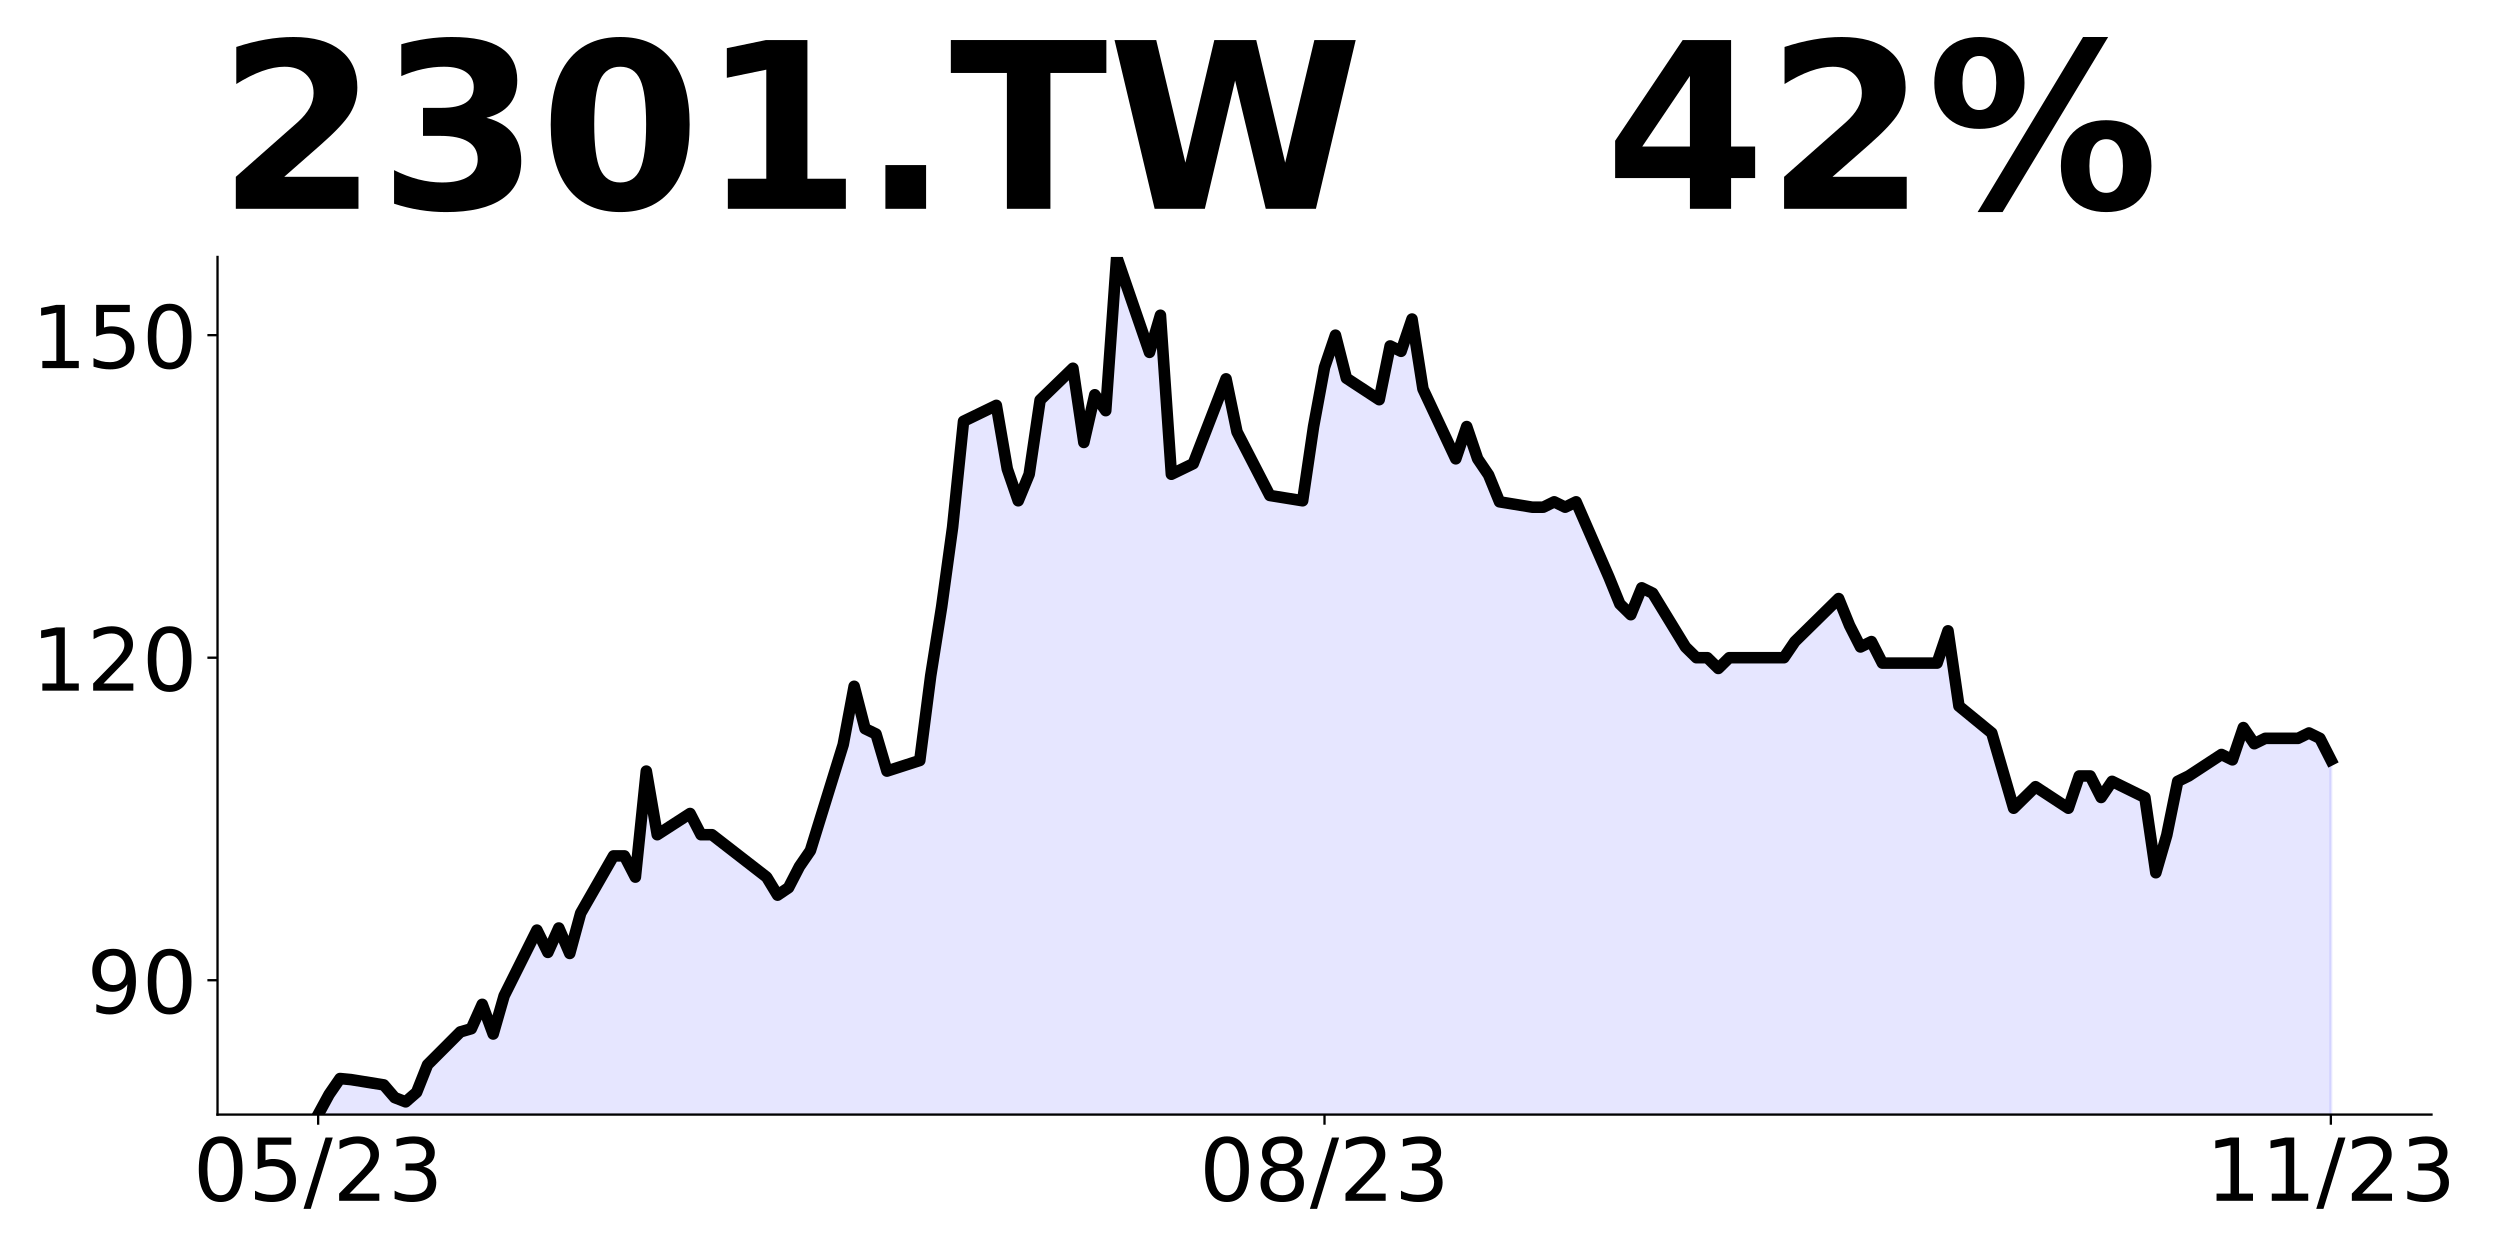
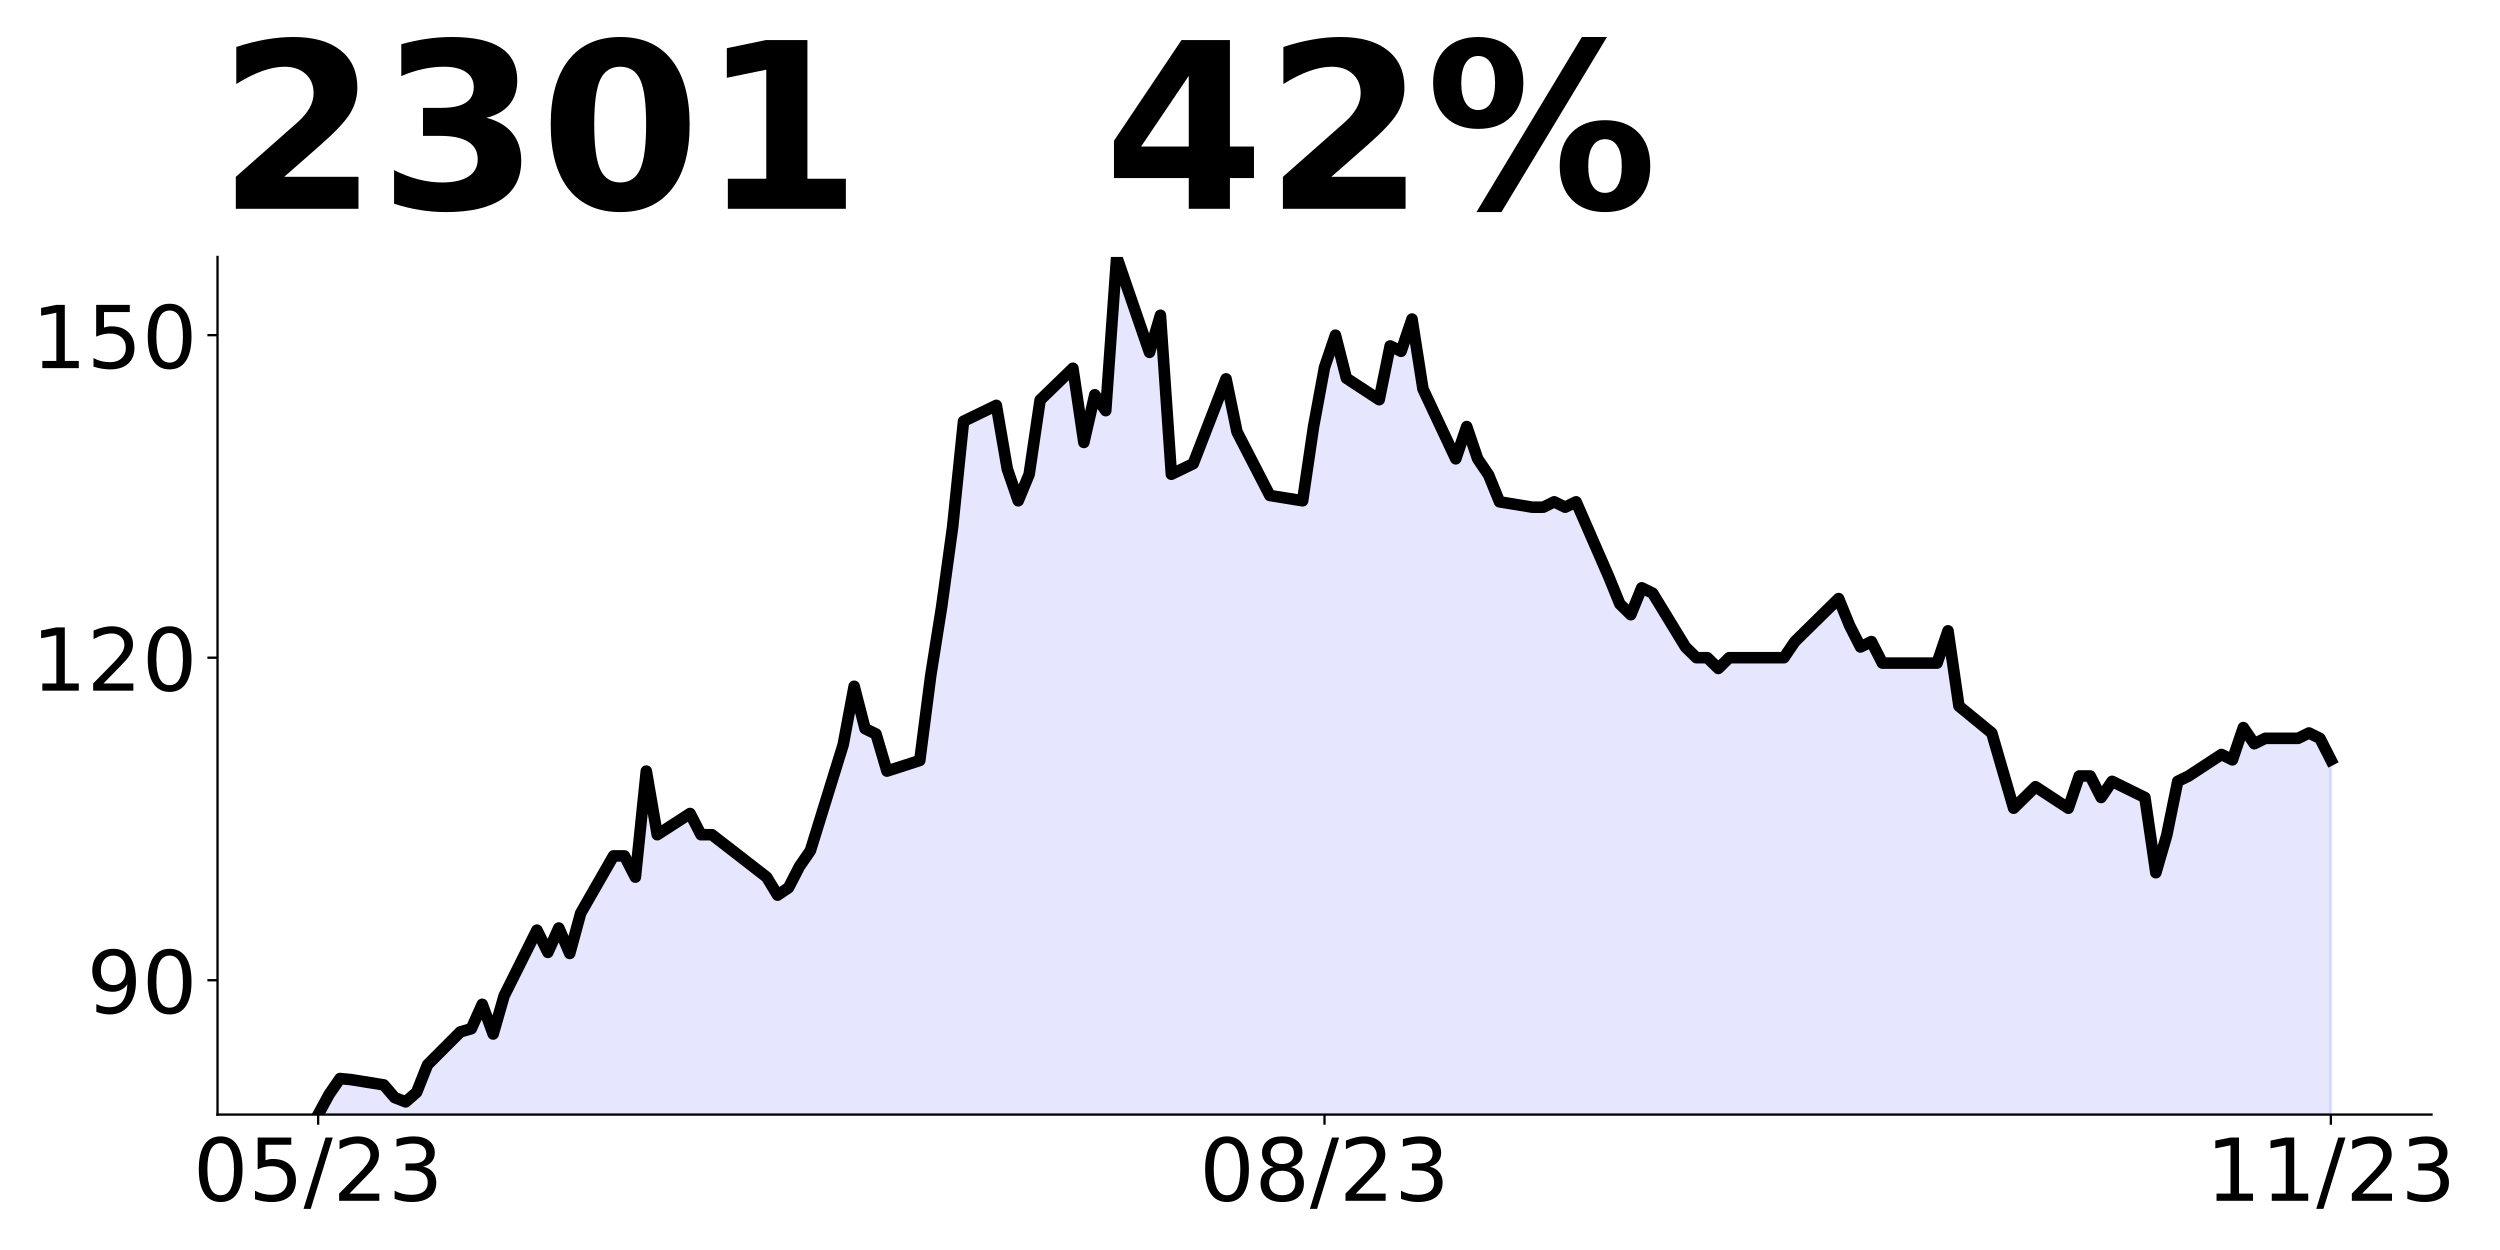
<svg xmlns="http://www.w3.org/2000/svg" xmlns:xlink="http://www.w3.org/1999/xlink" height="432pt" version="1.1" viewBox="0 0 864 432" width="864pt">
  <defs>
    <style type="text/css">
*{stroke-linecap:butt;stroke-linejoin:round;}
  </style>
  </defs>
  <g id="figure_1">
    <g id="patch_1">
      <path d="M 0 432  L 864 432  L 864 0  L 0 0  z " style="fill:none;" />
    </g>
    <g id="axes_1">
      <g id="patch_2">
        <path d="M 75.175 385.2  L 840.324 385.2  L 840.324 88.8  L 75.175 88.8  z " style="fill:none;" />
      </g>
      <g id="PolyCollection_1">
-         <path clip-path="url(#pfadf12f519)" d="M 109.954 673.173  L 109.954 385.2  L 113.735 378.239  L 117.515 372.743  L 121.296 373.109  L 132.637 374.941  L 136.417 379.338  L 140.198 380.803  L 143.978 377.506  L 147.758 367.98  L 159.099 356.622  L 162.88 355.523  L 166.66 347.097  L 170.441 357.355  L 174.221 344.166  L 185.562 321.45  L 189.342 329.144  L 193.123 320.717  L 196.903 329.51  L 200.684 315.588  L 212.025 295.804  L 215.805 295.804  L 219.586 303.131  L 223.366 266.493  L 227.146 288.476  L 238.487 281.149  L 242.268 288.476  L 246.048 288.476  L 264.95 303.131  L 268.73 309.36  L 272.511 306.795  L 276.291 299.467  L 280.072 293.972  L 291.413 257.334  L 295.193 237.183  L 298.973 251.838  L 302.754 253.67  L 306.534 266.493  L 317.875 262.83  L 321.656 233.519  L 325.436 209.705  L 329.217 182.226  L 332.997 145.589  L 344.338 140.093  L 348.118 162.076  L 351.899 173.067  L 355.679 163.908  L 359.46 138.261  L 370.801 127.27  L 374.581 152.916  L 378.361 136.429  L 382.142 141.925  L 385.922 88.8  L 397.263 121.774  L 401.044 108.951  L 404.824 163.908  L 412.385 160.244  L 423.726 130.933  L 427.506 149.252  L 431.287 156.58  L 435.067 163.908  L 438.848 171.235  L 450.189 173.067  L 453.969 147.421  L 457.749 126.985  L 461.53 115.838  L 465.31 130.7  L 476.651 138.132  L 480.432 119.554  L 484.212 121.412  L 487.992 110.265  L 491.773 134.416  L 503.114 158.567  L 506.894 147.421  L 510.675 158.567  L 514.455 164.141  L 518.236 173.429  L 529.577 175.287  L 533.357 175.287  L 537.137 173.429  L 540.918 175.287  L 544.698 173.429  L 556.039 199.438  L 559.82 208.727  L 563.6 212.443  L 567.38 203.154  L 571.161 205.012  L 582.502 223.59  L 586.282 227.305  L 590.063 227.305  L 593.843 231.021  L 597.623 227.305  L 608.965 227.305  L 612.745 227.305  L 616.525 227.305  L 620.306 221.732  L 635.427 206.87  L 639.208 216.159  L 642.988 223.59  L 646.768 221.732  L 650.549 229.163  L 669.451 229.163  L 673.231 218.016  L 677.011 244.025  L 688.353 253.314  L 692.133 266.319  L 695.913 279.323  L 699.694 275.608  L 703.474 271.892  L 714.815 279.323  L 718.596 268.176  L 722.376 268.176  L 726.156 275.608  L 729.937 270.034  L 741.278 275.608  L 745.058 301.617  L 748.839 288.612  L 752.619 270.034  L 756.399 268.176  L 767.741 260.745  L 771.521 262.603  L 775.301 251.456  L 779.082 257.03  L 782.862 255.172  L 794.203 255.172  L 797.984 253.314  L 801.764 255.172  L 805.544 262.603  L 805.544 673.173  L 805.544 673.173  L 801.764 673.173  L 797.984 673.173  L 794.203 673.173  L 782.862 673.173  L 779.082 673.173  L 775.301 673.173  L 771.521 673.173  L 767.741 673.173  L 756.399 673.173  L 752.619 673.173  L 748.839 673.173  L 745.058 673.173  L 741.278 673.173  L 729.937 673.173  L 726.156 673.173  L 722.376 673.173  L 718.596 673.173  L 714.815 673.173  L 703.474 673.173  L 699.694 673.173  L 695.913 673.173  L 692.133 673.173  L 688.353 673.173  L 677.011 673.173  L 673.231 673.173  L 669.451 673.173  L 650.549 673.173  L 646.768 673.173  L 642.988 673.173  L 639.208 673.173  L 635.427 673.173  L 620.306 673.173  L 616.525 673.173  L 612.745 673.173  L 608.965 673.173  L 597.623 673.173  L 593.843 673.173  L 590.063 673.173  L 586.282 673.173  L 582.502 673.173  L 571.161 673.173  L 567.38 673.173  L 563.6 673.173  L 559.82 673.173  L 556.039 673.173  L 544.698 673.173  L 540.918 673.173  L 537.137 673.173  L 533.357 673.173  L 529.577 673.173  L 518.236 673.173  L 514.455 673.173  L 510.675 673.173  L 506.894 673.173  L 503.114 673.173  L 491.773 673.173  L 487.992 673.173  L 484.212 673.173  L 480.432 673.173  L 476.651 673.173  L 465.31 673.173  L 461.53 673.173  L 457.749 673.173  L 453.969 673.173  L 450.189 673.173  L 438.848 673.173  L 435.067 673.173  L 431.287 673.173  L 427.506 673.173  L 423.726 673.173  L 412.385 673.173  L 404.824 673.173  L 401.044 673.173  L 397.263 673.173  L 385.922 673.173  L 382.142 673.173  L 378.361 673.173  L 374.581 673.173  L 370.801 673.173  L 359.46 673.173  L 355.679 673.173  L 351.899 673.173  L 348.118 673.173  L 344.338 673.173  L 332.997 673.173  L 329.217 673.173  L 325.436 673.173  L 321.656 673.173  L 317.875 673.173  L 306.534 673.173  L 302.754 673.173  L 298.973 673.173  L 295.193 673.173  L 291.413 673.173  L 280.072 673.173  L 276.291 673.173  L 272.511 673.173  L 268.73 673.173  L 264.95 673.173  L 246.048 673.173  L 242.268 673.173  L 238.487 673.173  L 227.146 673.173  L 223.366 673.173  L 219.586 673.173  L 215.805 673.173  L 212.025 673.173  L 200.684 673.173  L 196.903 673.173  L 193.123 673.173  L 189.342 673.173  L 185.562 673.173  L 174.221 673.173  L 170.441 673.173  L 166.66 673.173  L 162.88 673.173  L 159.099 673.173  L 147.758 673.173  L 143.978 673.173  L 140.198 673.173  L 136.417 673.173  L 132.637 673.173  L 121.296 673.173  L 117.515 673.173  L 113.735 673.173  L 109.954 673.173  z " style="fill:#0000ff;fill-opacity:0.1;stroke:#0000ff;stroke-opacity:0.1;" />
+         <path clip-path="url(#p4e467348b0)" d="M 109.954 673.173  L 109.954 385.2  L 113.735 378.239  L 117.515 372.743  L 121.296 373.109  L 132.637 374.941  L 136.417 379.338  L 140.198 380.803  L 143.978 377.506  L 147.758 367.98  L 159.099 356.622  L 162.88 355.523  L 166.66 347.097  L 170.441 357.355  L 174.221 344.166  L 185.562 321.45  L 189.342 329.144  L 193.123 320.717  L 196.903 329.51  L 200.684 315.588  L 212.025 295.804  L 215.805 295.804  L 219.586 303.131  L 223.366 266.493  L 227.146 288.476  L 238.487 281.149  L 242.268 288.476  L 246.048 288.476  L 264.95 303.131  L 268.73 309.36  L 272.511 306.795  L 276.291 299.467  L 280.072 293.972  L 291.413 257.334  L 295.193 237.183  L 298.973 251.838  L 302.754 253.67  L 306.534 266.493  L 317.875 262.83  L 321.656 233.519  L 325.436 209.705  L 329.217 182.226  L 332.997 145.589  L 344.338 140.093  L 348.118 162.076  L 351.899 173.067  L 355.679 163.908  L 359.46 138.261  L 370.801 127.27  L 374.581 152.916  L 378.361 136.429  L 382.142 141.925  L 385.922 88.8  L 397.263 121.774  L 401.044 108.951  L 404.824 163.908  L 412.385 160.244  L 423.726 130.933  L 427.506 149.252  L 431.287 156.58  L 435.067 163.908  L 438.848 171.235  L 450.189 173.067  L 453.969 147.421  L 457.749 126.985  L 461.53 115.838  L 465.31 130.7  L 476.651 138.132  L 480.432 119.554  L 484.212 121.412  L 487.992 110.265  L 491.773 134.416  L 503.114 158.567  L 506.894 147.421  L 510.675 158.567  L 514.455 164.141  L 518.236 173.429  L 529.577 175.287  L 533.357 175.287  L 537.137 173.429  L 540.918 175.287  L 544.698 173.429  L 556.039 199.438  L 559.82 208.727  L 563.6 212.443  L 567.38 203.154  L 571.161 205.012  L 582.502 223.59  L 586.282 227.305  L 590.063 227.305  L 593.843 231.021  L 597.623 227.305  L 608.965 227.305  L 612.745 227.305  L 616.525 227.305  L 620.306 221.732  L 635.427 206.87  L 639.208 216.159  L 642.988 223.59  L 646.768 221.732  L 650.549 229.163  L 669.451 229.163  L 673.231 218.016  L 677.011 244.025  L 688.353 253.314  L 692.133 266.319  L 695.913 279.323  L 699.694 275.608  L 703.474 271.892  L 714.815 279.323  L 718.596 268.176  L 722.376 268.176  L 726.156 275.608  L 729.937 270.034  L 741.278 275.608  L 745.058 301.617  L 748.839 288.612  L 752.619 270.034  L 756.399 268.176  L 767.741 260.745  L 771.521 262.603  L 775.301 251.456  L 779.082 257.03  L 782.862 255.172  L 794.203 255.172  L 797.984 253.314  L 801.764 255.172  L 805.544 262.603  L 805.544 673.173  L 805.544 673.173  L 801.764 673.173  L 797.984 673.173  L 794.203 673.173  L 782.862 673.173  L 779.082 673.173  L 775.301 673.173  L 771.521 673.173  L 767.741 673.173  L 756.399 673.173  L 752.619 673.173  L 748.839 673.173  L 745.058 673.173  L 741.278 673.173  L 729.937 673.173  L 726.156 673.173  L 722.376 673.173  L 718.596 673.173  L 714.815 673.173  L 703.474 673.173  L 699.694 673.173  L 695.913 673.173  L 692.133 673.173  L 688.353 673.173  L 677.011 673.173  L 673.231 673.173  L 669.451 673.173  L 650.549 673.173  L 646.768 673.173  L 642.988 673.173  L 639.208 673.173  L 635.427 673.173  L 620.306 673.173  L 616.525 673.173  L 612.745 673.173  L 608.965 673.173  L 597.623 673.173  L 593.843 673.173  L 590.063 673.173  L 586.282 673.173  L 582.502 673.173  L 571.161 673.173  L 567.38 673.173  L 563.6 673.173  L 559.82 673.173  L 556.039 673.173  L 544.698 673.173  L 540.918 673.173  L 537.137 673.173  L 533.357 673.173  L 529.577 673.173  L 518.236 673.173  L 514.455 673.173  L 510.675 673.173  L 506.894 673.173  L 503.114 673.173  L 491.773 673.173  L 487.992 673.173  L 484.212 673.173  L 480.432 673.173  L 476.651 673.173  L 465.31 673.173  L 461.53 673.173  L 457.749 673.173  L 453.969 673.173  L 450.189 673.173  L 438.848 673.173  L 435.067 673.173  L 431.287 673.173  L 427.506 673.173  L 423.726 673.173  L 412.385 673.173  L 404.824 673.173  L 401.044 673.173  L 397.263 673.173  L 385.922 673.173  L 382.142 673.173  L 378.361 673.173  L 374.581 673.173  L 370.801 673.173  L 359.46 673.173  L 355.679 673.173  L 351.899 673.173  L 348.118 673.173  L 344.338 673.173  L 332.997 673.173  L 329.217 673.173  L 325.436 673.173  L 321.656 673.173  L 317.875 673.173  L 306.534 673.173  L 302.754 673.173  L 298.973 673.173  L 295.193 673.173  L 291.413 673.173  L 280.072 673.173  L 276.291 673.173  L 272.511 673.173  L 268.73 673.173  L 264.95 673.173  L 246.048 673.173  L 242.268 673.173  L 238.487 673.173  L 227.146 673.173  L 223.366 673.173  L 219.586 673.173  L 215.805 673.173  L 212.025 673.173  L 200.684 673.173  L 196.903 673.173  L 193.123 673.173  L 189.342 673.173  L 185.562 673.173  L 174.221 673.173  L 170.441 673.173  L 166.66 673.173  L 162.88 673.173  L 159.099 673.173  L 147.758 673.173  L 143.978 673.173  L 140.198 673.173  L 136.417 673.173  L 132.637 673.173  L 121.296 673.173  L 117.515 673.173  L 113.735 673.173  L 109.954 673.173  z " style="fill:#0000ff;fill-opacity:0.1;stroke:#0000ff;stroke-opacity:0.1;" />
      </g>
      <g id="matplotlib.axis_1">
        <g id="xtick_1">
          <g id="line2d_1">
            <defs>
-               <path d="M 0 0  L 0 3.5  " id="mf6c7b15195" style="stroke:#000000;stroke-width:0.8;" />
+               <path d="M 0 0  L 0 3.5  " id="m91a2ad1410" style="stroke:#000000;stroke-width:0.8;" />
            </defs>
            <g>
-               <use style="stroke:#000000;stroke-width:0.8;" x="109.954" xlink:href="#mf6c7b15195" y="385.2" />
+               <use style="stroke:#000000;stroke-width:0.8;" x="109.954" xlink:href="#m91a2ad1410" y="385.2" />
            </g>
          </g>
          <g id="text_1">
            <defs>
              <path d="M 31.781 66.406  Q 24.172 66.406 20.328 58.906  Q 16.5 51.422 16.5 36.375  Q 16.5 21.391 20.328 13.891  Q 24.172 6.391 31.781 6.391  Q 39.453 6.391 43.281 13.891  Q 47.125 21.391 47.125 36.375  Q 47.125 51.422 43.281 58.906  Q 39.453 66.406 31.781 66.406  z M 31.781 74.219  Q 44.047 74.219 50.516 64.516  Q 56.984 54.828 56.984 36.375  Q 56.984 17.969 50.516 8.266  Q 44.047 -1.422 31.781 -1.422  Q 19.531 -1.422 13.062 8.266  Q 6.594 17.969 6.594 36.375  Q 6.594 54.828 13.062 64.516  Q 19.531 74.219 31.781 74.219  z " id="DejaVuSans-48" />
              <path d="M 10.797 72.906  L 49.516 72.906  L 49.516 64.594  L 19.828 64.594  L 19.828 46.734  Q 21.969 47.469 24.109 47.828  Q 26.266 48.188 28.422 48.188  Q 40.625 48.188 47.75 41.5  Q 54.891 34.812 54.891 23.391  Q 54.891 11.625 47.562 5.094  Q 40.234 -1.422 26.906 -1.422  Q 22.312 -1.422 17.547 -0.641  Q 12.797 0.141 7.719 1.703  L 7.719 11.625  Q 12.109 9.234 16.797 8.062  Q 21.484 6.891 26.703 6.891  Q 35.156 6.891 40.078 11.328  Q 45.016 15.766 45.016 23.391  Q 45.016 31 40.078 35.438  Q 35.156 39.891 26.703 39.891  Q 22.75 39.891 18.812 39.016  Q 14.891 38.141 10.797 36.281  z " id="DejaVuSans-53" />
              <path d="M 25.391 72.906  L 33.688 72.906  L 8.297 -9.281  L 0 -9.281  z " id="DejaVuSans-47" />
              <path d="M 19.188 8.297  L 53.609 8.297  L 53.609 0  L 7.328 0  L 7.328 8.297  Q 12.938 14.109 22.625 23.891  Q 32.328 33.688 34.812 36.531  Q 39.547 41.844 41.422 45.531  Q 43.312 49.219 43.312 52.781  Q 43.312 58.594 39.234 62.25  Q 35.156 65.922 28.609 65.922  Q 23.969 65.922 18.812 64.312  Q 13.672 62.703 7.812 59.422  L 7.812 69.391  Q 13.766 71.781 18.938 73  Q 24.125 74.219 28.422 74.219  Q 39.75 74.219 46.484 68.547  Q 53.219 62.891 53.219 53.422  Q 53.219 48.922 51.531 44.891  Q 49.859 40.875 45.406 35.406  Q 44.188 33.984 37.641 27.219  Q 31.109 20.453 19.188 8.297  z " id="DejaVuSans-50" />
              <path d="M 40.578 39.312  Q 47.656 37.797 51.625 33  Q 55.609 28.219 55.609 21.188  Q 55.609 10.406 48.188 4.484  Q 40.766 -1.422 27.094 -1.422  Q 22.516 -1.422 17.656 -0.516  Q 12.797 0.391 7.625 2.203  L 7.625 11.719  Q 11.719 9.328 16.594 8.109  Q 21.484 6.891 26.812 6.891  Q 36.078 6.891 40.938 10.547  Q 45.797 14.203 45.797 21.188  Q 45.797 27.641 41.281 31.266  Q 36.766 34.906 28.719 34.906  L 20.219 34.906  L 20.219 43.016  L 29.109 43.016  Q 36.375 43.016 40.234 45.922  Q 44.094 48.828 44.094 54.297  Q 44.094 59.906 40.109 62.906  Q 36.141 65.922 28.719 65.922  Q 24.656 65.922 20.016 65.031  Q 15.375 64.156 9.812 62.312  L 9.812 71.094  Q 15.438 72.656 20.344 73.438  Q 25.25 74.219 29.594 74.219  Q 40.828 74.219 47.359 69.109  Q 53.906 64.016 53.906 55.328  Q 53.906 49.266 50.438 45.094  Q 46.969 40.922 40.578 39.312  z " id="DejaVuSans-51" />
            </defs>
            <g transform="translate(66.72637 414.9953)scale(0.3 -0.3)">
              <use xlink:href="#DejaVuSans-48" />
              <use x="63.623" xlink:href="#DejaVuSans-53" />
              <use x="127.246" xlink:href="#DejaVuSans-47" />
              <use x="160.938" xlink:href="#DejaVuSans-50" />
              <use x="224.561" xlink:href="#DejaVuSans-51" />
            </g>
          </g>
        </g>
        <g id="xtick_2">
          <g id="line2d_2">
            <g>
-               <use style="stroke:#000000;stroke-width:0.8;" x="457.749" xlink:href="#mf6c7b15195" y="385.2" />
+               <use style="stroke:#000000;stroke-width:0.8;" x="457.749" xlink:href="#m91a2ad1410" y="385.2" />
            </g>
          </g>
          <g id="text_2">
            <defs>
              <path d="M 31.781 34.625  Q 24.75 34.625 20.719 30.859  Q 16.703 27.094 16.703 20.516  Q 16.703 13.922 20.719 10.156  Q 24.75 6.391 31.781 6.391  Q 38.812 6.391 42.859 10.172  Q 46.922 13.969 46.922 20.516  Q 46.922 27.094 42.891 30.859  Q 38.875 34.625 31.781 34.625  z M 21.922 38.812  Q 15.578 40.375 12.031 44.719  Q 8.5 49.078 8.5 55.328  Q 8.5 64.062 14.719 69.141  Q 20.953 74.219 31.781 74.219  Q 42.672 74.219 48.875 69.141  Q 55.078 64.062 55.078 55.328  Q 55.078 49.078 51.531 44.719  Q 48 40.375 41.703 38.812  Q 48.828 37.156 52.797 32.312  Q 56.781 27.484 56.781 20.516  Q 56.781 9.906 50.312 4.234  Q 43.844 -1.422 31.781 -1.422  Q 19.734 -1.422 13.25 4.234  Q 6.781 9.906 6.781 20.516  Q 6.781 27.484 10.781 32.312  Q 14.797 37.156 21.922 38.812  z M 18.312 54.391  Q 18.312 48.734 21.844 45.562  Q 25.391 42.391 31.781 42.391  Q 38.141 42.391 41.719 45.562  Q 45.312 48.734 45.312 54.391  Q 45.312 60.062 41.719 63.234  Q 38.141 66.406 31.781 66.406  Q 25.391 66.406 21.844 63.234  Q 18.312 60.062 18.312 54.391  z " id="DejaVuSans-56" />
            </defs>
            <g transform="translate(414.5213 414.9953)scale(0.3 -0.3)">
              <use xlink:href="#DejaVuSans-48" />
              <use x="63.623" xlink:href="#DejaVuSans-56" />
              <use x="127.246" xlink:href="#DejaVuSans-47" />
              <use x="160.938" xlink:href="#DejaVuSans-50" />
              <use x="224.561" xlink:href="#DejaVuSans-51" />
            </g>
          </g>
        </g>
        <g id="xtick_3">
          <g id="line2d_3">
            <g>
-               <use style="stroke:#000000;stroke-width:0.8;" x="805.544" xlink:href="#mf6c7b15195" y="385.2" />
+               <use style="stroke:#000000;stroke-width:0.8;" x="805.544" xlink:href="#m91a2ad1410" y="385.2" />
            </g>
          </g>
          <g id="text_3">
            <defs>
              <path d="M 12.406 8.297  L 28.516 8.297  L 28.516 63.922  L 10.984 60.406  L 10.984 69.391  L 28.422 72.906  L 38.281 72.906  L 38.281 8.297  L 54.391 8.297  L 54.391 0  L 12.406 0  z " id="DejaVuSans-49" />
            </defs>
            <g transform="translate(762.3162 414.9953)scale(0.3 -0.3)">
              <use xlink:href="#DejaVuSans-49" />
              <use x="63.623" xlink:href="#DejaVuSans-49" />
              <use x="127.246" xlink:href="#DejaVuSans-47" />
              <use x="160.938" xlink:href="#DejaVuSans-50" />
              <use x="224.561" xlink:href="#DejaVuSans-51" />
            </g>
          </g>
        </g>
      </g>
      <g id="matplotlib.axis_2">
        <g id="ytick_1">
          <g id="line2d_4">
            <defs>
-               <path d="M 0 0  L -3.5 0  " id="m60c756325c" style="stroke:#000000;stroke-width:0.8;" />
+               <path d="M 0 0  L -3.5 0  " id="ma796b8fb8d" style="stroke:#000000;stroke-width:0.8;" />
            </defs>
            <g>
-               <use style="stroke:#000000;stroke-width:0.8;" x="75.175" xlink:href="#m60c756325c" y="338.772" />
+               <use style="stroke:#000000;stroke-width:0.8;" x="75.175" xlink:href="#ma796b8fb8d" y="338.772" />
            </g>
          </g>
          <g id="text_4">
            <defs>
              <path d="M 10.984 1.516  L 10.984 10.5  Q 14.703 8.734 18.5 7.812  Q 22.312 6.891 25.984 6.891  Q 35.75 6.891 40.891 13.453  Q 46.047 20.016 46.781 33.406  Q 43.953 29.203 39.594 26.953  Q 35.25 24.703 29.984 24.703  Q 19.047 24.703 12.672 31.312  Q 6.297 37.938 6.297 49.422  Q 6.297 60.641 12.938 67.422  Q 19.578 74.219 30.609 74.219  Q 43.266 74.219 49.922 64.516  Q 56.594 54.828 56.594 36.375  Q 56.594 19.141 48.406 8.859  Q 40.234 -1.422 26.422 -1.422  Q 22.703 -1.422 18.891 -0.688  Q 15.094 0.047 10.984 1.516  z M 30.609 32.422  Q 37.25 32.422 41.125 36.953  Q 45.016 41.5 45.016 49.422  Q 45.016 57.281 41.125 61.844  Q 37.25 66.406 30.609 66.406  Q 23.969 66.406 20.094 61.844  Q 16.219 57.281 16.219 49.422  Q 16.219 41.5 20.094 36.953  Q 23.969 32.422 30.609 32.422  z " id="DejaVuSans-57" />
            </defs>
            <g transform="translate(30 350.1699)scale(0.3 -0.3)">
              <use xlink:href="#DejaVuSans-57" />
              <use x="63.623" xlink:href="#DejaVuSans-48" />
            </g>
          </g>
        </g>
        <g id="ytick_2">
          <g id="line2d_5">
            <g>
-               <use style="stroke:#000000;stroke-width:0.8;" x="75.175" xlink:href="#m60c756325c" y="227.305" />
+               <use style="stroke:#000000;stroke-width:0.8;" x="75.175" xlink:href="#ma796b8fb8d" y="227.305" />
            </g>
          </g>
          <g id="text_5">
            <g transform="translate(10.9125 238.7029)scale(0.3 -0.3)">
              <use xlink:href="#DejaVuSans-49" />
              <use x="63.623" xlink:href="#DejaVuSans-50" />
              <use x="127.246" xlink:href="#DejaVuSans-48" />
            </g>
          </g>
        </g>
        <g id="ytick_3">
          <g id="line2d_6">
            <g>
-               <use style="stroke:#000000;stroke-width:0.8;" x="75.175" xlink:href="#m60c756325c" y="115.838" />
+               <use style="stroke:#000000;stroke-width:0.8;" x="75.175" xlink:href="#ma796b8fb8d" y="115.838" />
            </g>
          </g>
          <g id="text_6">
            <g transform="translate(10.9125 127.2359)scale(0.3 -0.3)">
              <use xlink:href="#DejaVuSans-49" />
              <use x="63.623" xlink:href="#DejaVuSans-53" />
              <use x="127.246" xlink:href="#DejaVuSans-48" />
            </g>
          </g>
        </g>
      </g>
      <g id="line2d_7">
-         <path clip-path="url(#pfadf12f519)" d="M 109.954 385.2  L 113.735 378.239  L 117.515 372.743  L 121.296 373.109  L 132.637 374.941  L 136.417 379.338  L 140.198 380.803  L 143.978 377.506  L 147.758 367.98  L 159.099 356.622  L 162.88 355.523  L 166.66 347.097  L 170.441 357.355  L 174.221 344.166  L 185.562 321.45  L 189.342 329.144  L 193.123 320.717  L 196.903 329.51  L 200.684 315.588  L 212.025 295.804  L 215.805 295.804  L 219.586 303.131  L 223.366 266.493  L 227.146 288.476  L 238.487 281.149  L 242.268 288.476  L 246.048 288.476  L 264.95 303.131  L 268.73 309.36  L 272.511 306.795  L 276.291 299.467  L 280.072 293.972  L 291.413 257.334  L 295.193 237.183  L 298.973 251.838  L 302.754 253.67  L 306.534 266.493  L 317.875 262.83  L 321.656 233.519  L 325.436 209.705  L 329.217 182.226  L 332.997 145.589  L 344.338 140.093  L 348.118 162.076  L 351.899 173.067  L 355.679 163.908  L 359.46 138.261  L 370.801 127.27  L 374.581 152.916  L 378.361 136.429  L 382.142 141.925  L 385.922 88.8  L 397.263 121.774  L 401.044 108.951  L 404.824 163.908  L 412.385 160.244  L 423.726 130.933  L 427.506 149.252  L 431.287 156.58  L 435.067 163.908  L 438.848 171.235  L 450.189 173.067  L 453.969 147.421  L 457.749 126.985  L 461.53 115.838  L 465.31 130.7  L 476.651 138.132  L 480.432 119.554  L 484.212 121.412  L 487.992 110.265  L 491.773 134.416  L 503.114 158.567  L 506.894 147.421  L 510.675 158.567  L 514.455 164.141  L 518.236 173.429  L 529.577 175.287  L 533.357 175.287  L 537.137 173.429  L 540.918 175.287  L 544.698 173.429  L 556.039 199.438  L 559.82 208.727  L 563.6 212.443  L 567.38 203.154  L 571.161 205.012  L 582.502 223.59  L 586.282 227.305  L 590.063 227.305  L 593.843 231.021  L 597.623 227.305  L 608.965 227.305  L 612.745 227.305  L 616.525 227.305  L 620.306 221.732  L 635.427 206.87  L 639.208 216.159  L 642.988 223.59  L 646.768 221.732  L 650.549 229.163  L 669.451 229.163  L 673.231 218.016  L 677.011 244.025  L 688.353 253.314  L 692.133 266.319  L 695.913 279.323  L 699.694 275.608  L 703.474 271.892  L 714.815 279.323  L 718.596 268.176  L 722.376 268.176  L 726.156 275.608  L 729.937 270.034  L 741.278 275.608  L 745.058 301.617  L 748.839 288.612  L 752.619 270.034  L 756.399 268.176  L 767.741 260.745  L 771.521 262.603  L 775.301 251.456  L 779.082 257.03  L 782.862 255.172  L 794.203 255.172  L 797.984 253.314  L 801.764 255.172  L 805.544 262.603  " style="fill:none;stroke:#000000;stroke-linecap:square;stroke-width:4;" />
+         <path clip-path="url(#p4e467348b0)" d="M 109.954 385.2  L 113.735 378.239  L 117.515 372.743  L 121.296 373.109  L 132.637 374.941  L 136.417 379.338  L 140.198 380.803  L 143.978 377.506  L 147.758 367.98  L 159.099 356.622  L 162.88 355.523  L 166.66 347.097  L 170.441 357.355  L 174.221 344.166  L 185.562 321.45  L 189.342 329.144  L 193.123 320.717  L 196.903 329.51  L 200.684 315.588  L 212.025 295.804  L 215.805 295.804  L 219.586 303.131  L 223.366 266.493  L 227.146 288.476  L 238.487 281.149  L 242.268 288.476  L 246.048 288.476  L 264.95 303.131  L 268.73 309.36  L 272.511 306.795  L 276.291 299.467  L 280.072 293.972  L 291.413 257.334  L 295.193 237.183  L 298.973 251.838  L 302.754 253.67  L 306.534 266.493  L 317.875 262.83  L 321.656 233.519  L 325.436 209.705  L 329.217 182.226  L 332.997 145.589  L 344.338 140.093  L 348.118 162.076  L 351.899 173.067  L 355.679 163.908  L 359.46 138.261  L 370.801 127.27  L 374.581 152.916  L 378.361 136.429  L 382.142 141.925  L 385.922 88.8  L 397.263 121.774  L 401.044 108.951  L 404.824 163.908  L 412.385 160.244  L 423.726 130.933  L 427.506 149.252  L 431.287 156.58  L 435.067 163.908  L 438.848 171.235  L 450.189 173.067  L 453.969 147.421  L 457.749 126.985  L 461.53 115.838  L 465.31 130.7  L 476.651 138.132  L 480.432 119.554  L 484.212 121.412  L 487.992 110.265  L 491.773 134.416  L 503.114 158.567  L 506.894 147.421  L 510.675 158.567  L 514.455 164.141  L 518.236 173.429  L 529.577 175.287  L 533.357 175.287  L 537.137 173.429  L 540.918 175.287  L 544.698 173.429  L 556.039 199.438  L 559.82 208.727  L 563.6 212.443  L 567.38 203.154  L 571.161 205.012  L 582.502 223.59  L 586.282 227.305  L 590.063 227.305  L 593.843 231.021  L 597.623 227.305  L 608.965 227.305  L 612.745 227.305  L 616.525 227.305  L 620.306 221.732  L 635.427 206.87  L 639.208 216.159  L 642.988 223.59  L 646.768 221.732  L 650.549 229.163  L 669.451 229.163  L 673.231 218.016  L 677.011 244.025  L 688.353 253.314  L 692.133 266.319  L 695.913 279.323  L 699.694 275.608  L 703.474 271.892  L 714.815 279.323  L 718.596 268.176  L 722.376 268.176  L 726.156 275.608  L 729.937 270.034  L 741.278 275.608  L 745.058 301.617  L 748.839 288.612  L 752.619 270.034  L 756.399 268.176  L 767.741 260.745  L 771.521 262.603  L 775.301 251.456  L 779.082 257.03  L 782.862 255.172  L 794.203 255.172  L 797.984 253.314  L 801.764 255.172  L 805.544 262.603  " style="fill:none;stroke:#000000;stroke-linecap:square;stroke-width:4;" />
      </g>
      <g id="patch_3">
        <path d="M 75.175 385.2  L 75.175 88.8  " style="fill:none;stroke:#000000;stroke-linecap:square;stroke-linejoin:miter;stroke-width:0.8;" />
      </g>
      <g id="patch_4">
        <path d="M 75.175 385.2  L 840.324 385.2  " style="fill:none;stroke:#000000;stroke-linecap:square;stroke-linejoin:miter;stroke-width:0.8;" />
      </g>
      <g id="text_7">
        <defs>
          <path d="M 28.812 13.812  L 60.891 13.812  L 60.891 0  L 7.906 0  L 7.906 13.812  L 34.516 37.312  Q 38.094 40.531 39.797 43.609  Q 41.5 46.688 41.5 50  Q 41.5 55.125 38.062 58.25  Q 34.625 61.375 28.906 61.375  Q 24.516 61.375 19.281 59.5  Q 14.062 57.625 8.109 53.906  L 8.109 69.922  Q 14.453 72.016 20.656 73.109  Q 26.859 74.219 32.812 74.219  Q 45.906 74.219 53.156 68.453  Q 60.406 62.703 60.406 52.391  Q 60.406 46.438 57.328 41.281  Q 54.25 36.141 44.391 27.484  z " id="DejaVuSans-Bold-50" />
          <path d="M 46.578 39.312  Q 53.953 37.406 57.781 32.688  Q 61.625 27.984 61.625 20.703  Q 61.625 9.859 53.312 4.219  Q 45.016 -1.422 29.109 -1.422  Q 23.484 -1.422 17.844 -0.516  Q 12.203 0.391 6.688 2.203  L 6.688 16.703  Q 11.969 14.062 17.156 12.719  Q 22.359 11.375 27.391 11.375  Q 34.859 11.375 38.844 13.953  Q 42.828 16.547 42.828 21.391  Q 42.828 26.375 38.75 28.938  Q 34.672 31.5 26.703 31.5  L 19.188 31.5  L 19.188 43.609  L 27.094 43.609  Q 34.188 43.609 37.641 45.828  Q 41.109 48.047 41.109 52.594  Q 41.109 56.781 37.734 59.078  Q 34.375 61.375 28.219 61.375  Q 23.688 61.375 19.047 60.344  Q 14.406 59.328 9.812 57.328  L 9.812 71.094  Q 15.375 72.656 20.844 73.438  Q 26.312 74.219 31.594 74.219  Q 45.797 74.219 52.844 69.547  Q 59.906 64.891 59.906 55.516  Q 59.906 49.125 56.531 45.047  Q 53.172 40.969 46.578 39.312  z " id="DejaVuSans-Bold-51" />
          <path d="M 46 36.531  Q 46 50.203 43.438 55.781  Q 40.875 61.375 34.812 61.375  Q 28.766 61.375 26.172 55.781  Q 23.578 50.203 23.578 36.531  Q 23.578 22.703 26.172 17.031  Q 28.766 11.375 34.812 11.375  Q 40.828 11.375 43.406 17.031  Q 46 22.703 46 36.531  z M 64.797 36.375  Q 64.797 18.266 56.984 8.422  Q 49.172 -1.422 34.812 -1.422  Q 20.406 -1.422 12.594 8.422  Q 4.781 18.266 4.781 36.375  Q 4.781 54.547 12.594 64.375  Q 20.406 74.219 34.812 74.219  Q 49.172 74.219 56.984 64.375  Q 64.797 54.547 64.797 36.375  z " id="DejaVuSans-Bold-48" />
          <path d="M 11.719 12.984  L 28.328 12.984  L 28.328 60.109  L 11.281 56.594  L 11.281 69.391  L 28.219 72.906  L 46.094 72.906  L 46.094 12.984  L 62.703 12.984  L 62.703 0  L 11.719 0  z " id="DejaVuSans-Bold-49" />
-           <path d="M 10.203 18.891  L 27.781 18.891  L 27.781 0  L 10.203 0  z " id="DejaVuSans-Bold-46" />
-           <path d="M 0.484 72.906  L 67.672 72.906  L 67.672 58.688  L 43.5 58.688  L 43.5 0  L 24.703 0  L 24.703 58.688  L 0.484 58.688  z " id="DejaVuSans-Bold-84" />
-           <path d="M 2.984 72.906  L 21 72.906  L 33.594 19.922  L 46.094 72.906  L 64.203 72.906  L 76.703 19.922  L 89.312 72.906  L 107.172 72.906  L 89.984 0  L 68.312 0  L 55.078 55.422  L 42 0  L 20.312 0  z " id="DejaVuSans-Bold-87" />
          <path id="DejaVuSans-Bold-32" />
          <path d="M 36.812 57.422  L 16.219 26.906  L 36.812 26.906  z M 33.688 72.906  L 54.594 72.906  L 54.594 26.906  L 64.984 26.906  L 64.984 13.281  L 54.594 13.281  L 54.594 0  L 36.812 0  L 36.812 13.281  L 4.5 13.281  L 4.5 29.391  z " id="DejaVuSans-Bold-52" />
          <path d="M 77.484 30.078  Q 74.031 30.078 72.125 27.078  Q 70.219 24.078 70.219 18.5  Q 70.219 12.891 72.094 9.891  Q 73.969 6.891 77.484 6.891  Q 81 6.891 82.859 9.891  Q 84.719 12.891 84.719 18.5  Q 84.719 24.078 82.828 27.078  Q 80.953 30.078 77.484 30.078  z M 77.484 38.281  Q 86.578 38.281 91.797 33  Q 97.016 27.734 97.016 18.5  Q 97.016 9.281 91.797 3.922  Q 86.578 -1.422 77.484 -1.422  Q 68.406 -1.422 63.156 3.922  Q 57.906 9.281 57.906 18.5  Q 57.906 27.688 63.156 32.984  Q 68.406 38.281 77.484 38.281  z M 32.719 -1.422  L 21.922 -1.422  L 67.484 74.219  L 78.328 74.219  z M 22.703 74.219  Q 31.781 74.219 36.984 68.922  Q 42.188 63.625 42.188 54.391  Q 42.188 45.172 36.984 39.844  Q 31.781 34.516 22.703 34.516  Q 13.625 34.516 8.422 39.844  Q 3.219 45.172 3.219 54.391  Q 3.219 63.625 8.422 68.922  Q 13.625 74.219 22.703 74.219  z M 22.703 66.016  Q 19.188 66.016 17.281 62.984  Q 15.375 59.969 15.375 54.391  Q 15.375 48.781 17.281 45.719  Q 19.188 42.672 22.703 42.672  Q 26.219 42.672 28.094 45.719  Q 29.984 48.781 29.984 54.391  Q 29.984 59.969 28.078 62.984  Q 26.172 66.016 22.703 66.016  z " id="DejaVuSans-Bold-37" />
        </defs>
        <g transform="translate(75.175 72.1625)scale(0.8 -0.8)">
          <use xlink:href="#DejaVuSans-Bold-50" />
          <use x="69.58" xlink:href="#DejaVuSans-Bold-51" />
          <use x="139.16" xlink:href="#DejaVuSans-Bold-48" />
          <use x="208.74" xlink:href="#DejaVuSans-Bold-49" />
-           <use x="278.32" xlink:href="#DejaVuSans-Bold-46" />
-           <use x="316.309" xlink:href="#DejaVuSans-Bold-84" />
-           <use x="384.521" xlink:href="#DejaVuSans-Bold-87" />
-           <use x="494.824" xlink:href="#DejaVuSans-Bold-32" />
-           <use x="529.639" xlink:href="#DejaVuSans-Bold-32" />
-           <use x="564.453" xlink:href="#DejaVuSans-Bold-32" />
-           <use x="599.268" xlink:href="#DejaVuSans-Bold-52" />
-           <use x="668.848" xlink:href="#DejaVuSans-Bold-50" />
-           <use x="738.428" xlink:href="#DejaVuSans-Bold-37" />
+           <use x="278.32" xlink:href="#DejaVuSans-Bold-32" />
+           <use x="313.135" xlink:href="#DejaVuSans-Bold-32" />
+           <use x="347.949" xlink:href="#DejaVuSans-Bold-32" />
+           <use x="382.764" xlink:href="#DejaVuSans-Bold-52" />
+           <use x="452.344" xlink:href="#DejaVuSans-Bold-50" />
+           <use x="521.924" xlink:href="#DejaVuSans-Bold-37" />
        </g>
      </g>
    </g>
  </g>
  <defs>
-     <clipPath id="pfadf12f519">
+     <clipPath id="p4e467348b0">
      <rect height="296.4" width="765.149" x="75.175" y="88.8" />
    </clipPath>
  </defs>
</svg>
